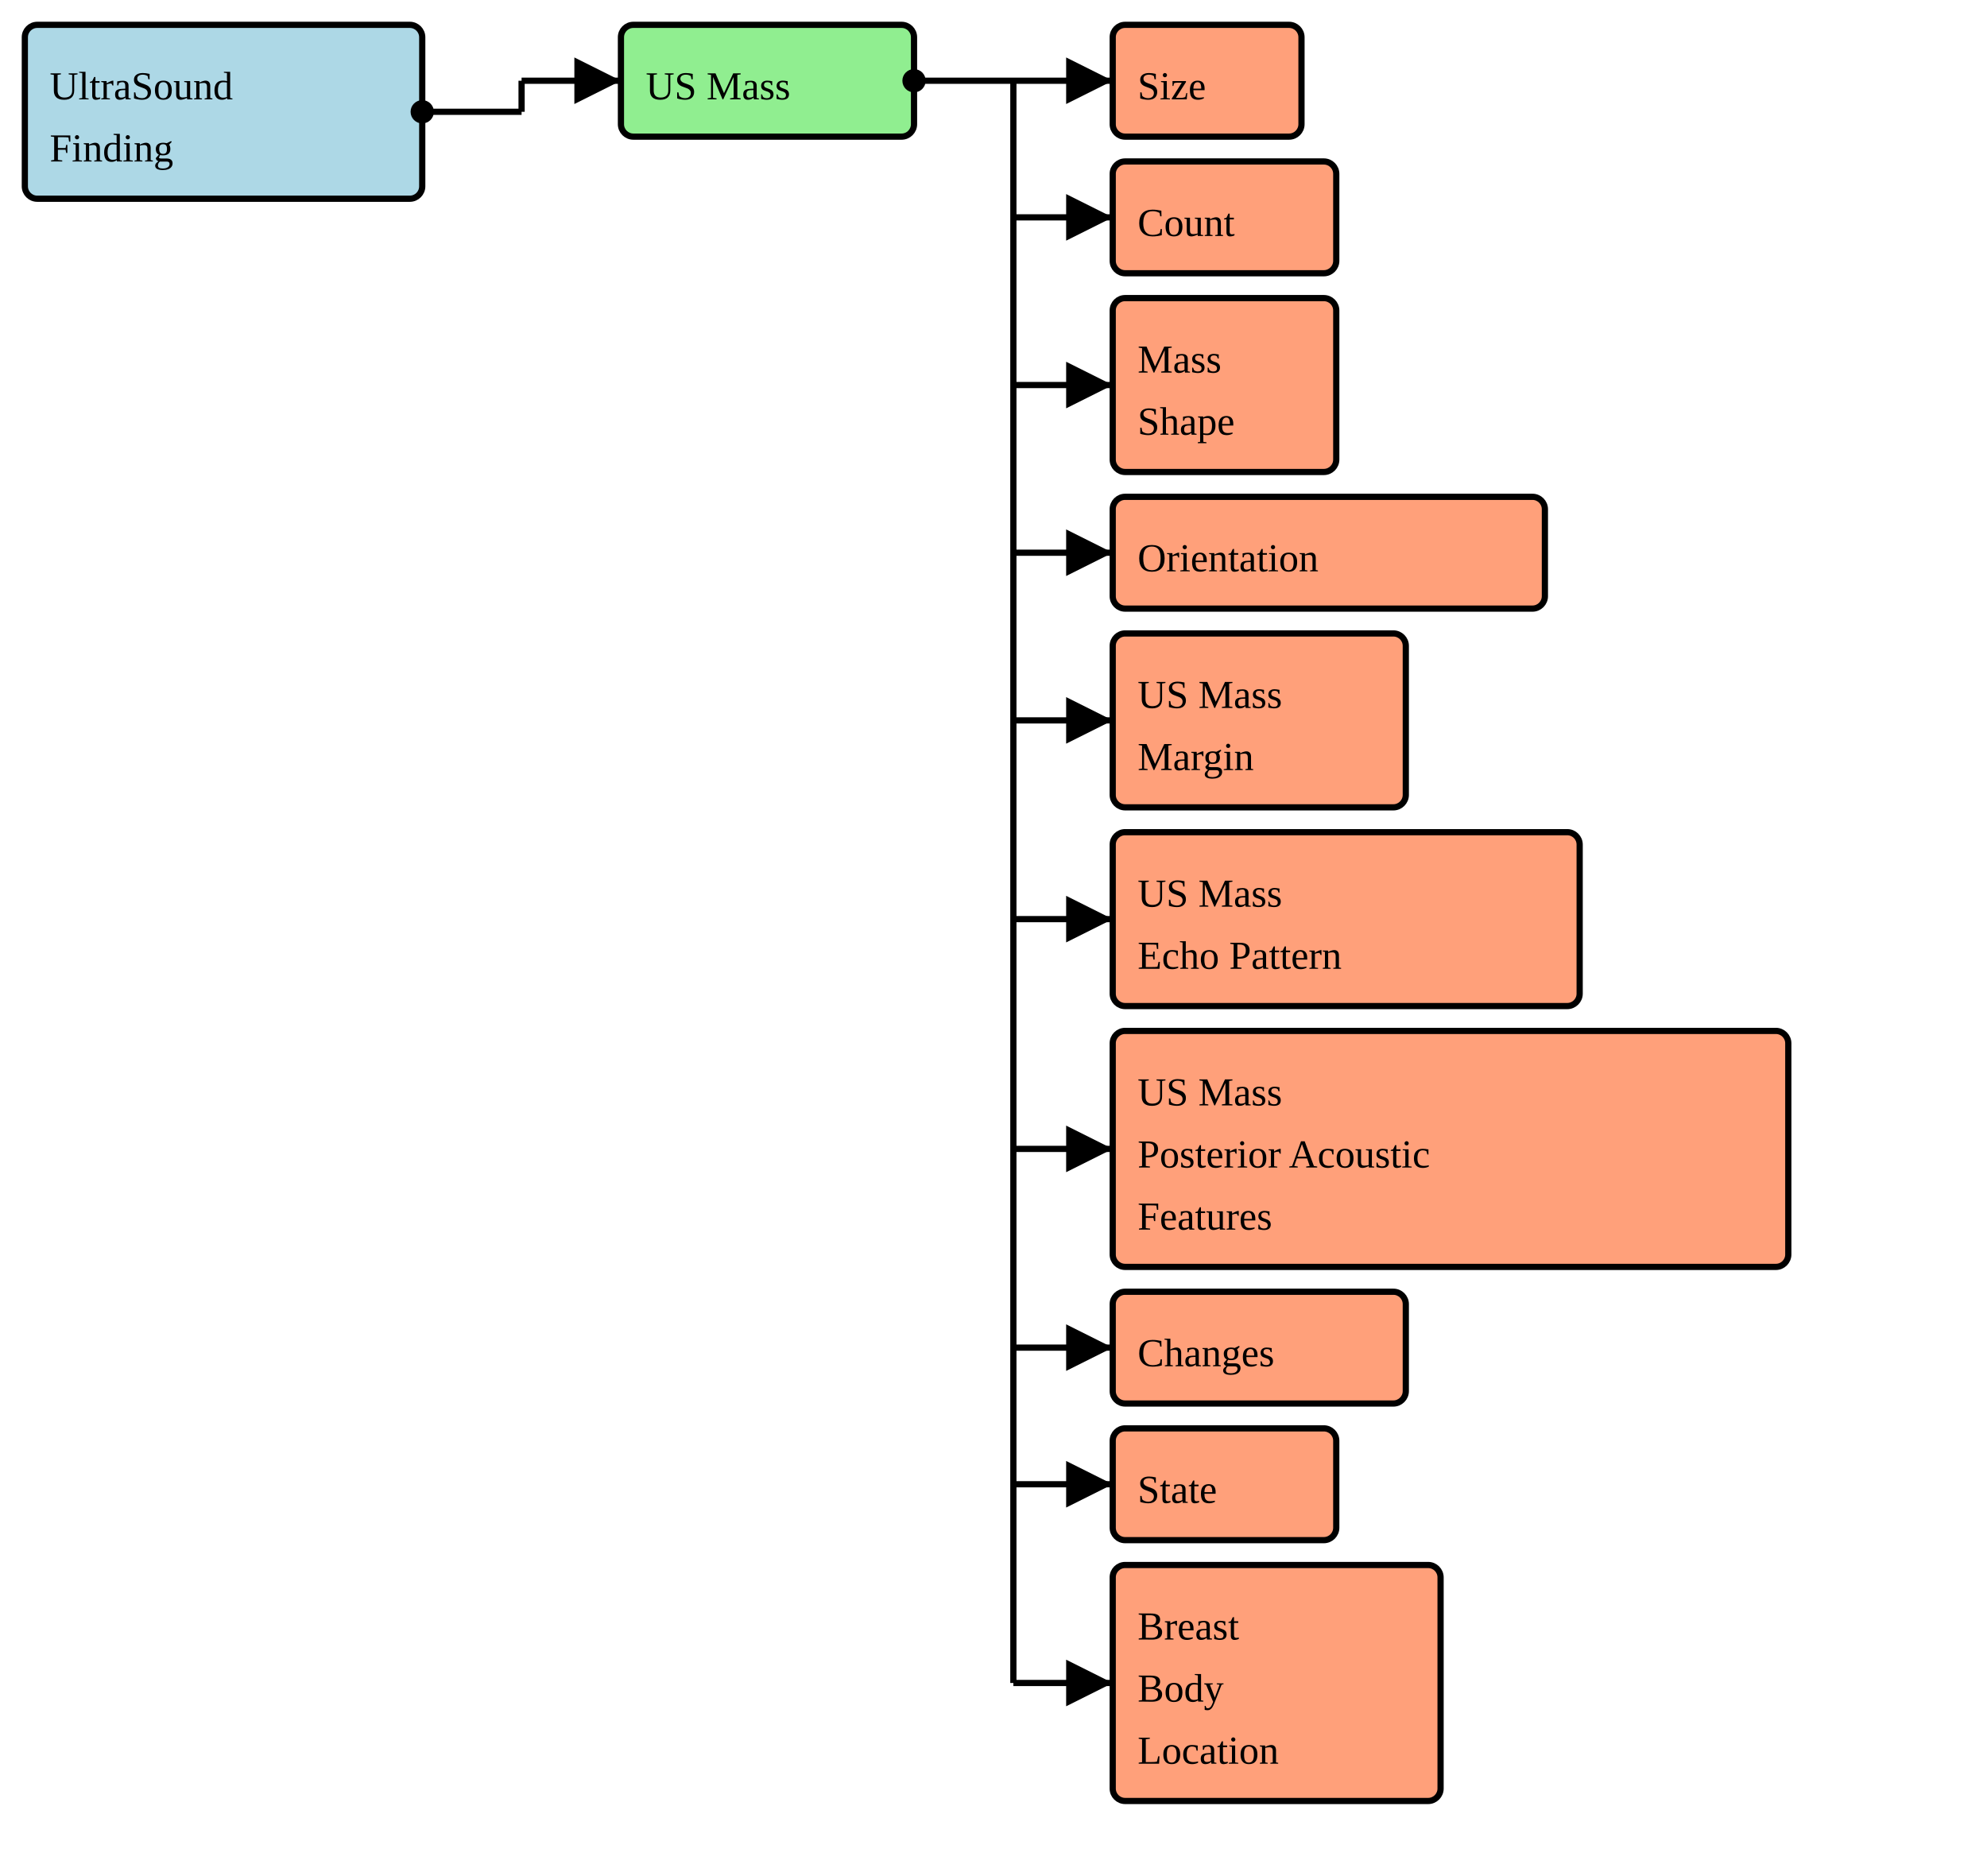
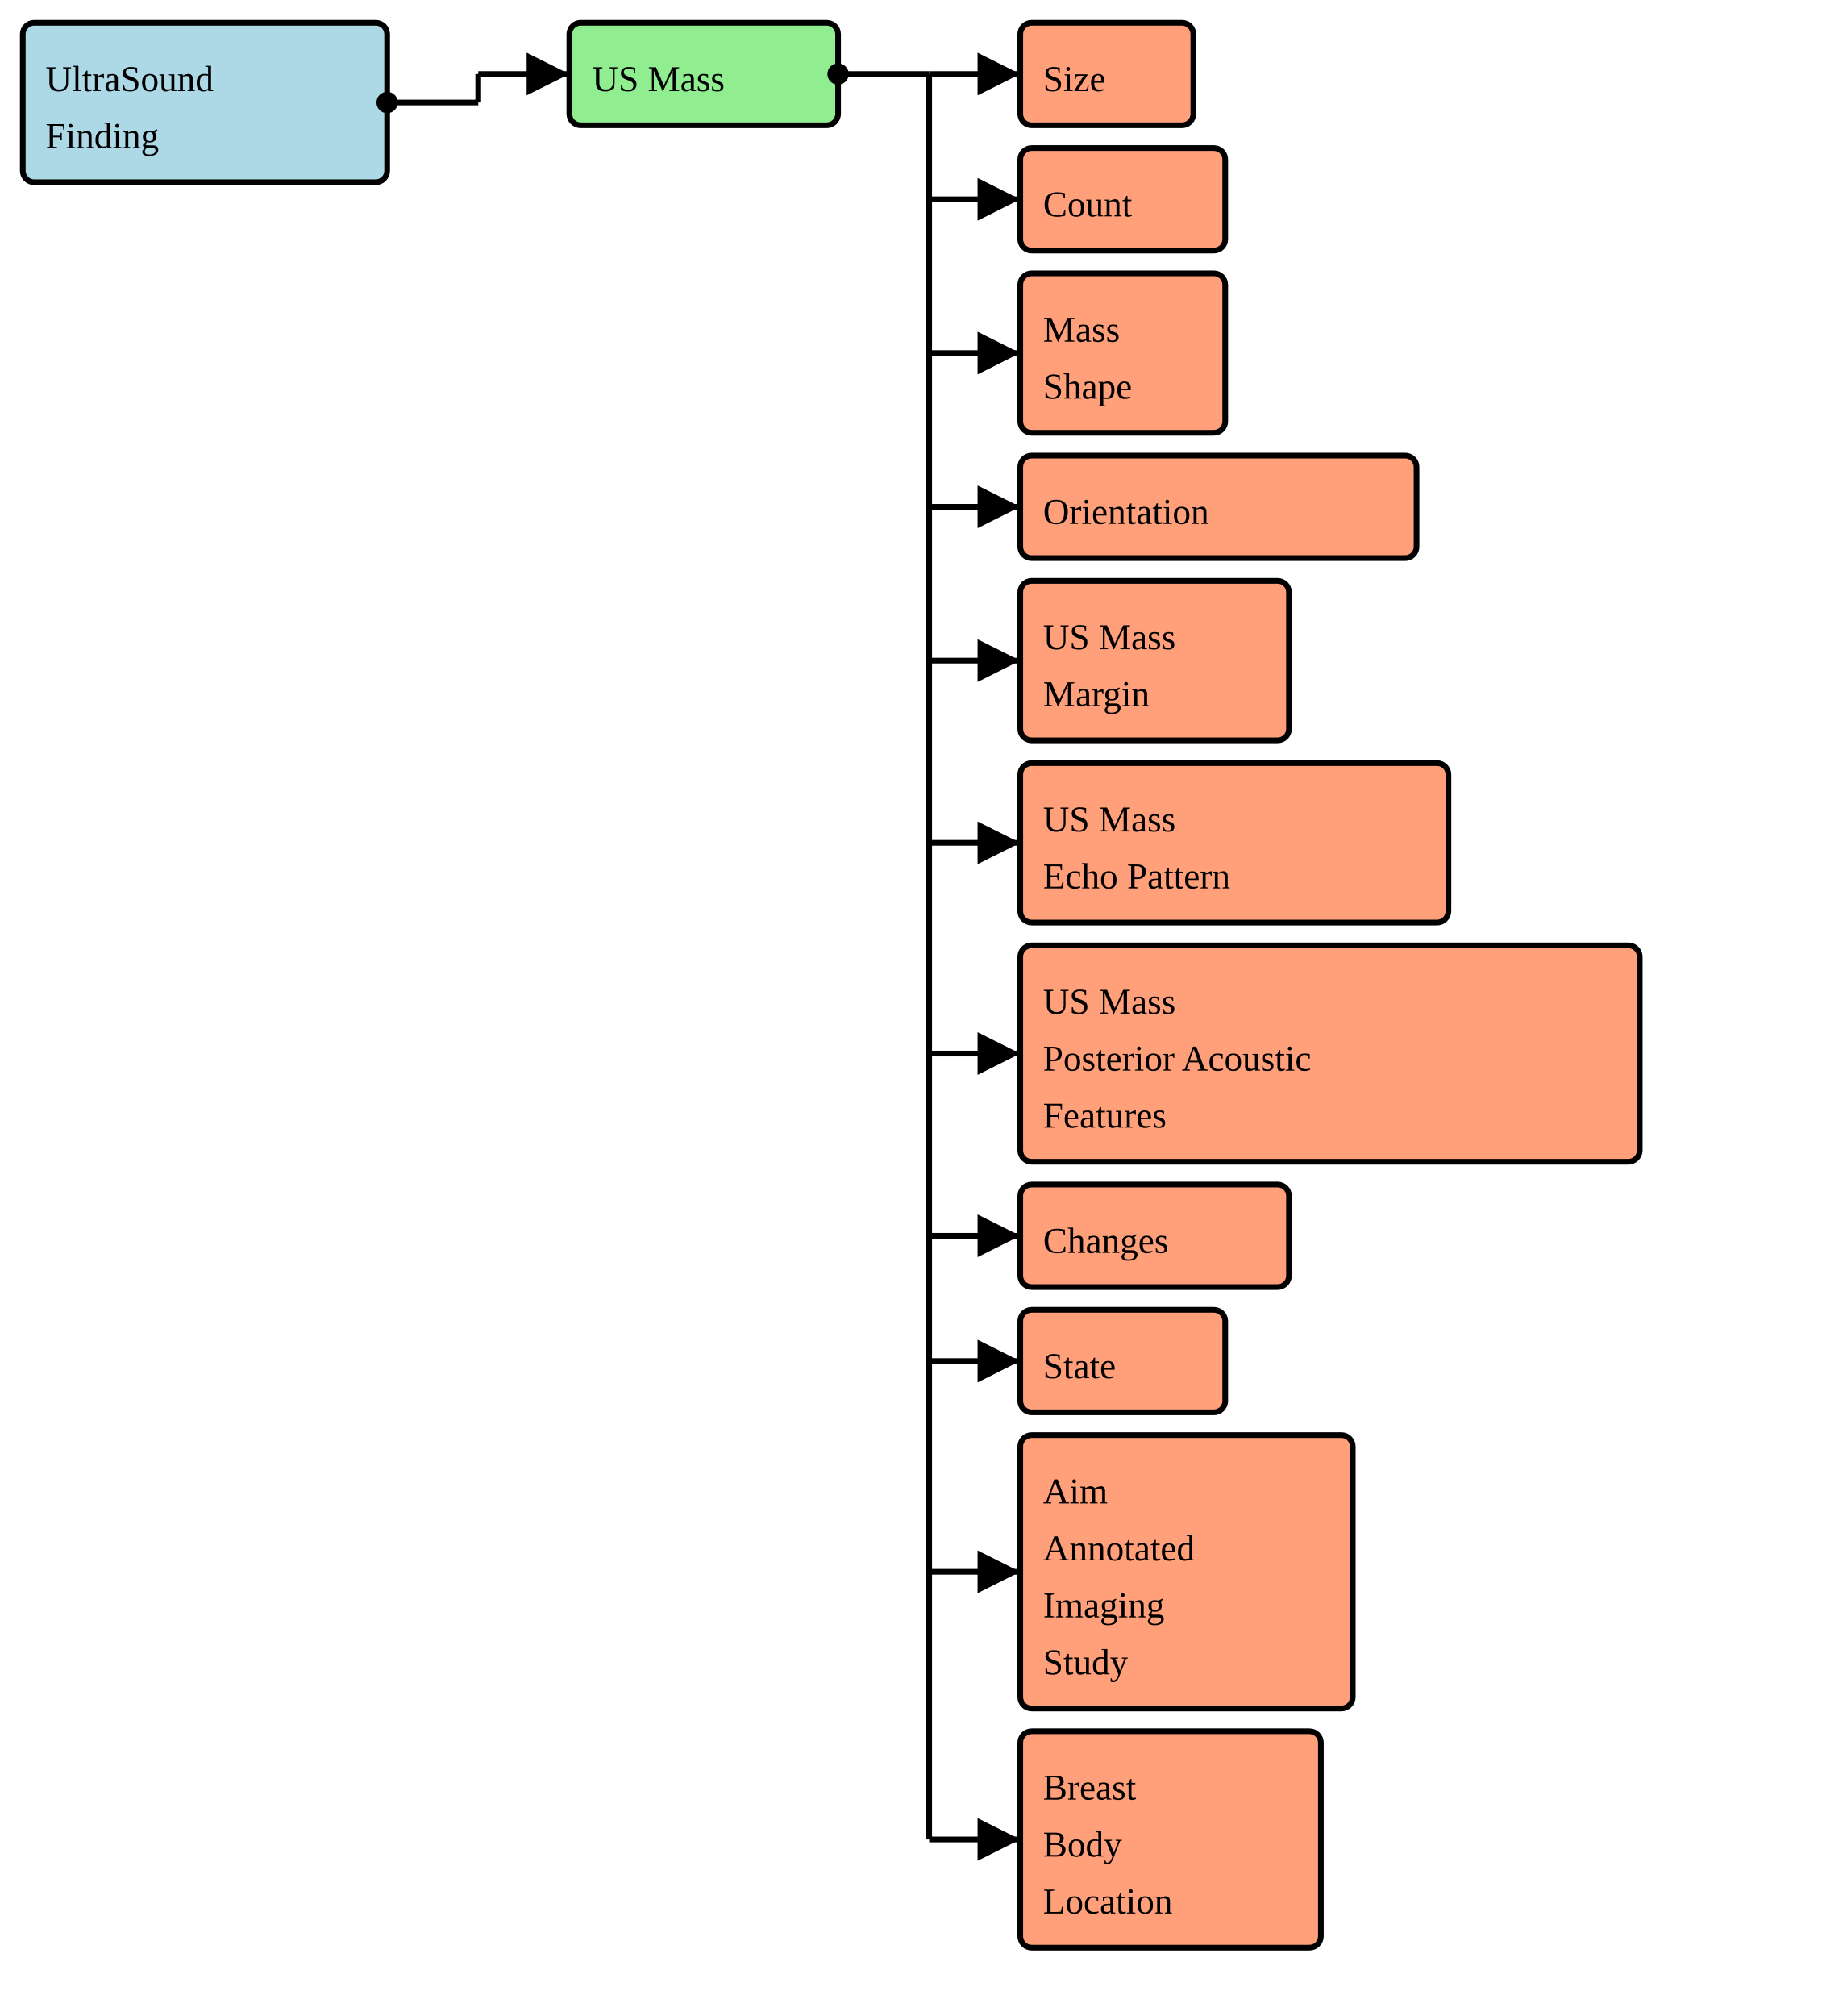
- <svg xmlns="http://www.w3.org/2000/svg" version="1.1" width="600" height="566.25">
+ <svg xmlns="http://www.w3.org/2000/svg" version="1.1" width="600" height="663.75">
  <defs>
    <marker id="arrowStart" markerWidth="3.75" markerHeight="3.75" markerUnits="px" refX="1.875" refY="1.875">
      <circle fill="Black" stroke-width="0" cx="1.875" cy="1.875" r="1.875" />
    </marker>
    <marker id="arrowEnd" markerWidth="7.5" markerHeight="7.5" markerUnits="px" refX="7.5" refY="3.75">
      <polygon fill="Black" stroke-width="0" points="0 0 7.5 3.75 0 7.5" />
    </marker>
  </defs>
  <g>
    <g>
      <rect fill="LightBlue" stroke="Black" stroke-width="1.875" x="7.5" y="7.5" width="120" height="52.5" rx="3.75" ry="3.75" />
      <a href="./StructureDefinition-BreastRadUltraSoundFinding.html" target="_blank">
        <text x="15" y="30">UltraSound</text>
      </a>
      <a href="./StructureDefinition-BreastRadUltraSoundFinding.html" target="_blank">
        <text x="15" y="48.75">Finding</text>
      </a>
    </g>
    <line stroke="Black" stroke-width="1.875" marker-end="url(#arrowEnd)" x1="157.5" y1="24.375" x2="187.5" y2="24.375" />
    <line stroke="Black" stroke-width="1.875" marker-start="url(#arrowStart)" x1="127.5" y1="33.75" x2="157.5" y2="33.75" />
    <line stroke="Black" stroke-width="1.875" x1="157.5" y1="24.375" x2="157.5" y2="33.75" />
  </g>
  <g>
    <g>
      <rect fill="LightGreen" stroke="Black" stroke-width="1.875" x="187.5" y="7.5" width="88.5" height="33.75" rx="3.75" ry="3.75" />
      <text x="195" y="30">US Mass</text>
    </g>
    <line stroke="Black" stroke-width="1.875" marker-end="url(#arrowEnd)" x1="306" y1="24.375" x2="336" y2="24.375" />
    <line stroke="Black" stroke-width="1.875" marker-end="url(#arrowEnd)" x1="306" y1="65.625" x2="336" y2="65.625" />
    <line stroke="Black" stroke-width="1.875" marker-end="url(#arrowEnd)" x1="306" y1="116.25" x2="336" y2="116.25" />
    <line stroke="Black" stroke-width="1.875" marker-end="url(#arrowEnd)" x1="306" y1="166.875" x2="336" y2="166.875" />
    <line stroke="Black" stroke-width="1.875" marker-end="url(#arrowEnd)" x1="306" y1="217.5" x2="336" y2="217.5" />
    <line stroke="Black" stroke-width="1.875" marker-end="url(#arrowEnd)" x1="306" y1="277.5" x2="336" y2="277.5" />
    <line stroke="Black" stroke-width="1.875" marker-end="url(#arrowEnd)" x1="306" y1="346.875" x2="336" y2="346.875" />
    <line stroke="Black" stroke-width="1.875" marker-end="url(#arrowEnd)" x1="306" y1="406.875" x2="336" y2="406.875" />
    <line stroke="Black" stroke-width="1.875" marker-end="url(#arrowEnd)" x1="306" y1="448.125" x2="336" y2="448.125" />
-     <line stroke="Black" stroke-width="1.875" marker-end="url(#arrowEnd)" x1="306" y1="508.125" x2="336" y2="508.125" />
+     <line stroke="Black" stroke-width="1.875" marker-end="url(#arrowEnd)" x1="306" y1="517.5" x2="336" y2="517.5" />
+     <line stroke="Black" stroke-width="1.875" marker-end="url(#arrowEnd)" x1="306" y1="605.625" x2="336" y2="605.625" />
    <line stroke="Black" stroke-width="1.875" marker-start="url(#arrowStart)" x1="276" y1="24.375" x2="306" y2="24.375" />
-     <line stroke="Black" stroke-width="1.875" x1="306" y1="24.375" x2="306" y2="508.125" />
+     <line stroke="Black" stroke-width="1.875" x1="306" y1="24.375" x2="306" y2="605.625" />
  </g>
  <g>
    <g>
      <rect fill="LightSalmon" stroke="Black" stroke-width="1.875" x="336" y="7.5" width="57" height="33.75" rx="3.75" ry="3.75" />
      <a href="./StructureDefinition-CommonSize.html" target="_blank">
        <text x="343.5" y="30">Size</text>
      </a>
    </g>
    <g>
      <rect fill="LightSalmon" stroke="Black" stroke-width="1.875" x="336" y="48.75" width="67.5" height="33.75" rx="3.75" ry="3.75" />
      <a href="./StructureDefinition-CommonCount.html" target="_blank">
        <text x="343.5" y="71.25">Count</text>
      </a>
    </g>
    <g>
      <rect fill="LightSalmon" stroke="Black" stroke-width="1.875" x="336" y="90" width="67.5" height="52.5" rx="3.75" ry="3.75" />
      <a href="./StructureDefinition-CommonMassShape.html" target="_blank">
        <text x="343.5" y="112.5">Mass</text>
      </a>
      <a href="./StructureDefinition-CommonMassShape.html" target="_blank">
        <text x="343.5" y="131.25">Shape</text>
      </a>
    </g>
    <g>
      <rect fill="LightSalmon" stroke="Black" stroke-width="1.875" x="336" y="150" width="130.5" height="33.75" rx="3.75" ry="3.75" />
      <a href="./StructureDefinition-CommonOrientation.html" target="_blank">
        <text x="343.5" y="172.5">Orientation</text>
      </a>
    </g>
    <g>
      <rect fill="LightSalmon" stroke="Black" stroke-width="1.875" x="336" y="191.25" width="88.5" height="52.5" rx="3.75" ry="3.75" />
      <a href="./StructureDefinition-BreastRadUSMassMargin.html" target="_blank">
        <text x="343.5" y="213.75">US Mass</text>
      </a>
      <a href="./StructureDefinition-BreastRadUSMassMargin.html" target="_blank">
        <text x="343.5" y="232.5">Margin</text>
      </a>
    </g>
    <g>
      <rect fill="LightSalmon" stroke="Black" stroke-width="1.875" x="336" y="251.25" width="141" height="52.5" rx="3.75" ry="3.75" />
      <a href="./StructureDefinition-BreastRadUSMassEchoPattern.html" target="_blank">
        <text x="343.5" y="273.75">US Mass</text>
      </a>
      <a href="./StructureDefinition-BreastRadUSMassEchoPattern.html" target="_blank">
        <text x="343.5" y="292.5">Echo Pattern</text>
      </a>
    </g>
    <g>
      <rect fill="LightSalmon" stroke="Black" stroke-width="1.875" x="336" y="311.25" width="204" height="71.25" rx="3.75" ry="3.75" />
      <a href="./StructureDefinition-BreastRadUSMassPosteriorAcousticFeatures.html" target="_blank">
        <text x="343.5" y="333.75">US Mass</text>
      </a>
      <a href="./StructureDefinition-BreastRadUSMassPosteriorAcousticFeatures.html" target="_blank">
        <text x="343.5" y="352.5">Posterior Acoustic</text>
      </a>
      <a href="./StructureDefinition-BreastRadUSMassPosteriorAcousticFeatures.html" target="_blank">
        <text x="343.5" y="371.25">Features</text>
      </a>
    </g>
    <g>
      <rect fill="LightSalmon" stroke="Black" stroke-width="1.875" x="336" y="390" width="88.5" height="33.75" rx="3.75" ry="3.75" />
      <a href="./StructureDefinition-CommonObservedChanges.html" target="_blank">
        <text x="343.5" y="412.5">Changes</text>
      </a>
    </g>
    <g>
      <rect fill="LightSalmon" stroke="Black" stroke-width="1.875" x="336" y="431.25" width="67.5" height="33.75" rx="3.75" ry="3.75" />
      <a href="./StructureDefinition-CommonObservedState.html" target="_blank">
        <text x="343.5" y="453.75">State</text>
      </a>
    </g>
    <g>
-       <rect fill="LightSalmon" stroke="Black" stroke-width="1.875" x="336" y="472.5" width="99" height="71.25" rx="3.75" ry="3.75" />
+       <rect fill="LightSalmon" stroke="Black" stroke-width="1.875" x="336" y="472.5" width="109.5" height="90" rx="3.75" ry="3.75" />
+       <a href="./StructureDefinition-AimAnnotatedImagingStudy.html" target="_blank">
+         <text x="343.5" y="495">Aim</text>
+       </a>
+       <a href="./StructureDefinition-AimAnnotatedImagingStudy.html" target="_blank">
+         <text x="343.5" y="513.75">Annotated</text>
+       </a>
+       <a href="./StructureDefinition-AimAnnotatedImagingStudy.html" target="_blank">
+         <text x="343.5" y="532.5">Imaging</text>
+       </a>
+       <a href="./StructureDefinition-AimAnnotatedImagingStudy.html" target="_blank">
+         <text x="343.5" y="551.25">Study</text>
+       </a>
+     </g>
+     <g>
+       <rect fill="LightSalmon" stroke="Black" stroke-width="1.875" x="336" y="570" width="99" height="71.25" rx="3.75" ry="3.75" />
      <a href="./StructureDefinition-BreastBodyLocation.html" target="_blank">
-         <text x="343.5" y="495">Breast</text>
+         <text x="343.5" y="592.5">Breast</text>
      </a>
      <a href="./StructureDefinition-BreastBodyLocation.html" target="_blank">
-         <text x="343.5" y="513.75">Body</text>
+         <text x="343.5" y="611.25">Body</text>
      </a>
      <a href="./StructureDefinition-BreastBodyLocation.html" target="_blank">
-         <text x="343.5" y="532.5">Location</text>
+         <text x="343.5" y="630">Location</text>
      </a>
    </g>
  </g>
</svg>
